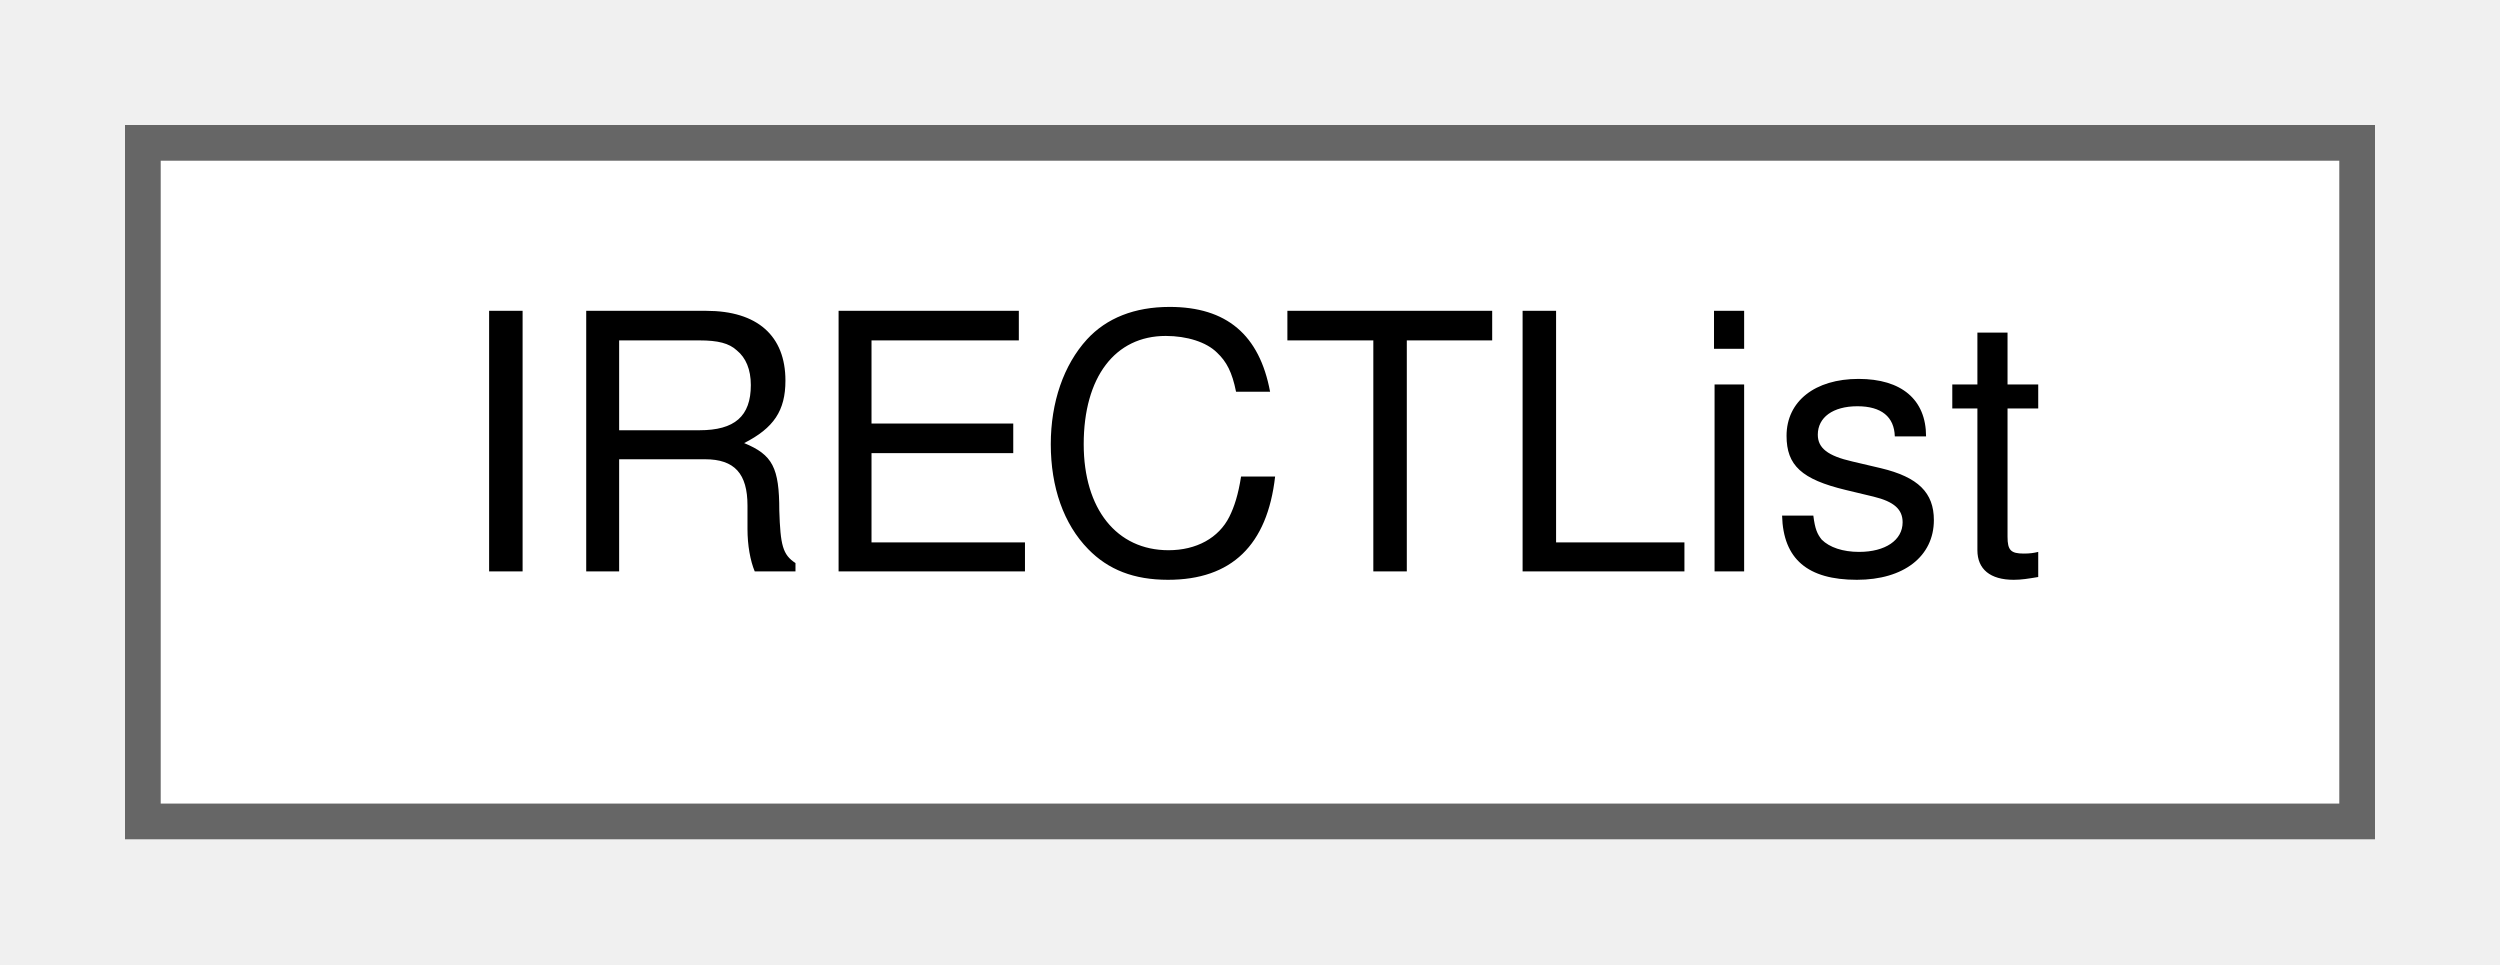
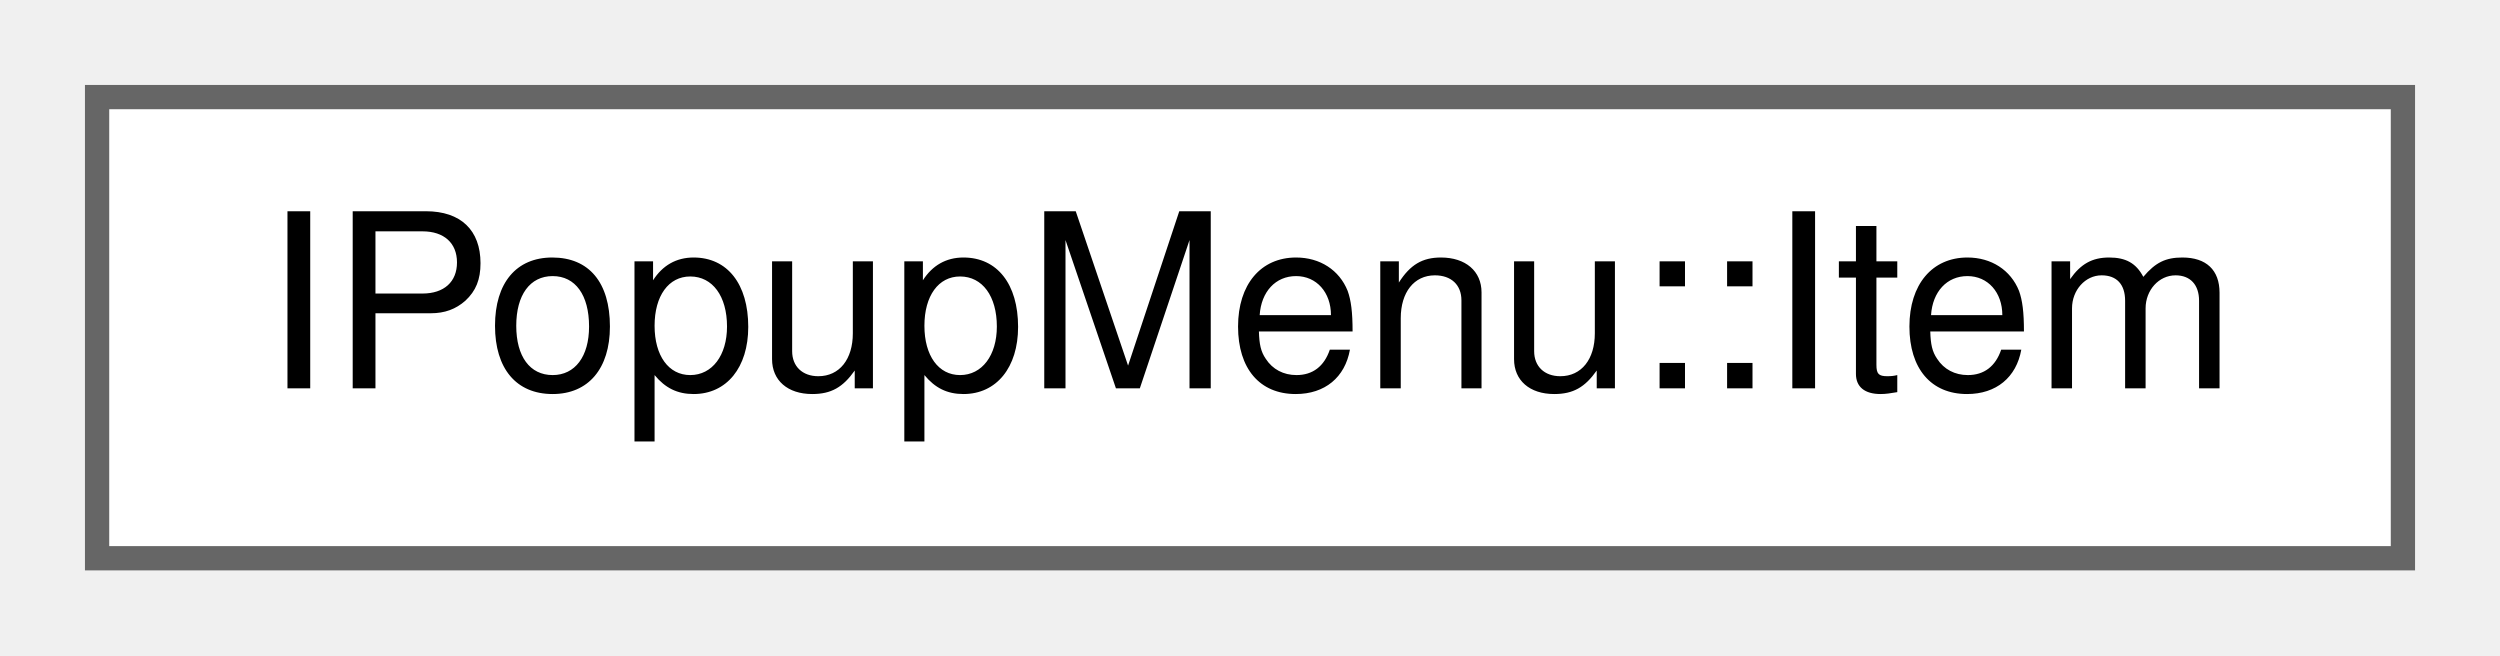
- <svg xmlns="http://www.w3.org/2000/svg" xmlns:xlink="http://www.w3.org/1999/xlink" width="70pt" height="27pt" viewBox="0.00 0.00 70.00 27.00">
+ <svg xmlns="http://www.w3.org/2000/svg" xmlns:xlink="http://www.w3.org/1999/xlink" width="103pt" height="27pt" viewBox="0.00 0.00 103.00 27.00">
  <g id="graph0" class="graph" transform="scale(1 1) rotate(0) translate(4 23)">
    <g id="node1" class="node">
      <g id="a_node1">
-         <a xlink:href="class_i_r_e_c_t_list.html" target="_top" xlink:title="Used to manage a list of rectangular areas and optimize them for drawing to the screen.">
-           <polygon fill="white" stroke="#666666" points="62,-19 0,-19 0,0 62,0 62,-19" />
-           <text text-anchor="middle" x="31" y="-7" font-family="Helvetica,sans-Serif" font-size="10.00">IRECTList</text>
+         <a xlink:href="class_i_popup_menu_1_1_item.html" target="_top" xlink:title="A class to specify an item of a pop up menu.">
+           <polygon fill="white" stroke="#666666" points="95,-19 0,-19 0,0 95,0 95,-19" />
+           <text text-anchor="middle" x="47.5" y="-7" font-family="Helvetica,sans-Serif" font-size="10.00">IPopupMenu::Item</text>
        </a>
      </g>
    </g>
  </g>
</svg>
